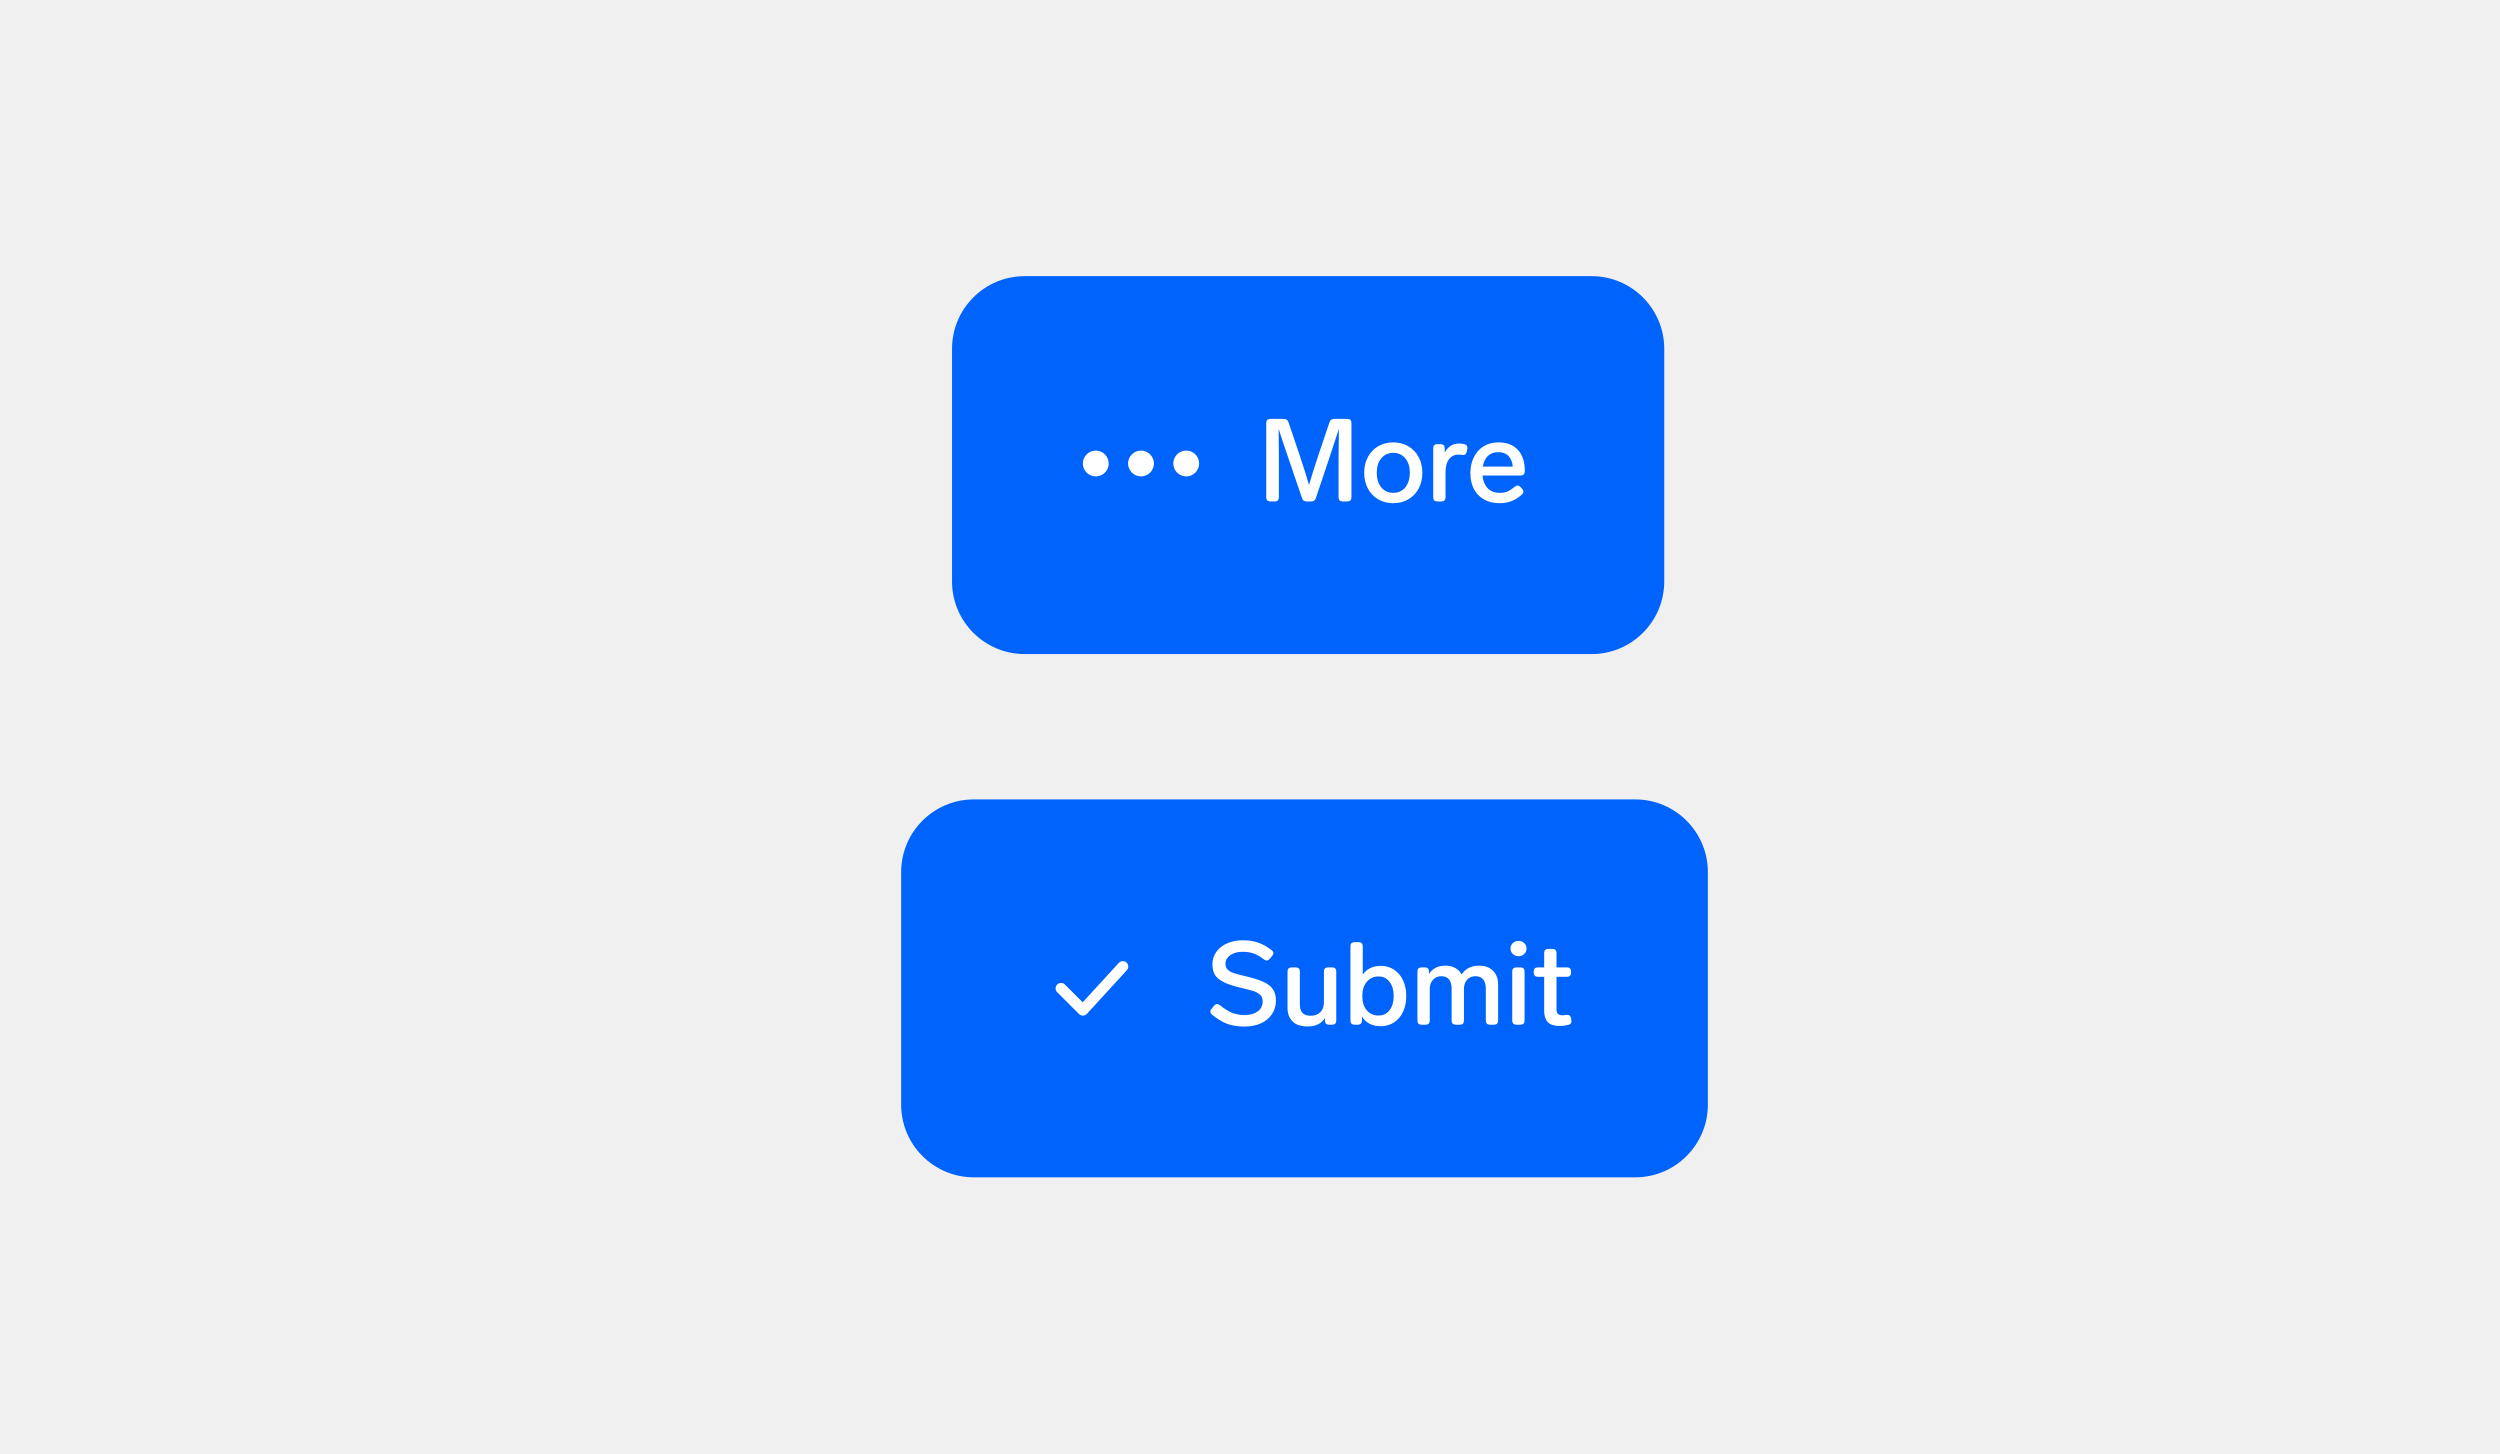
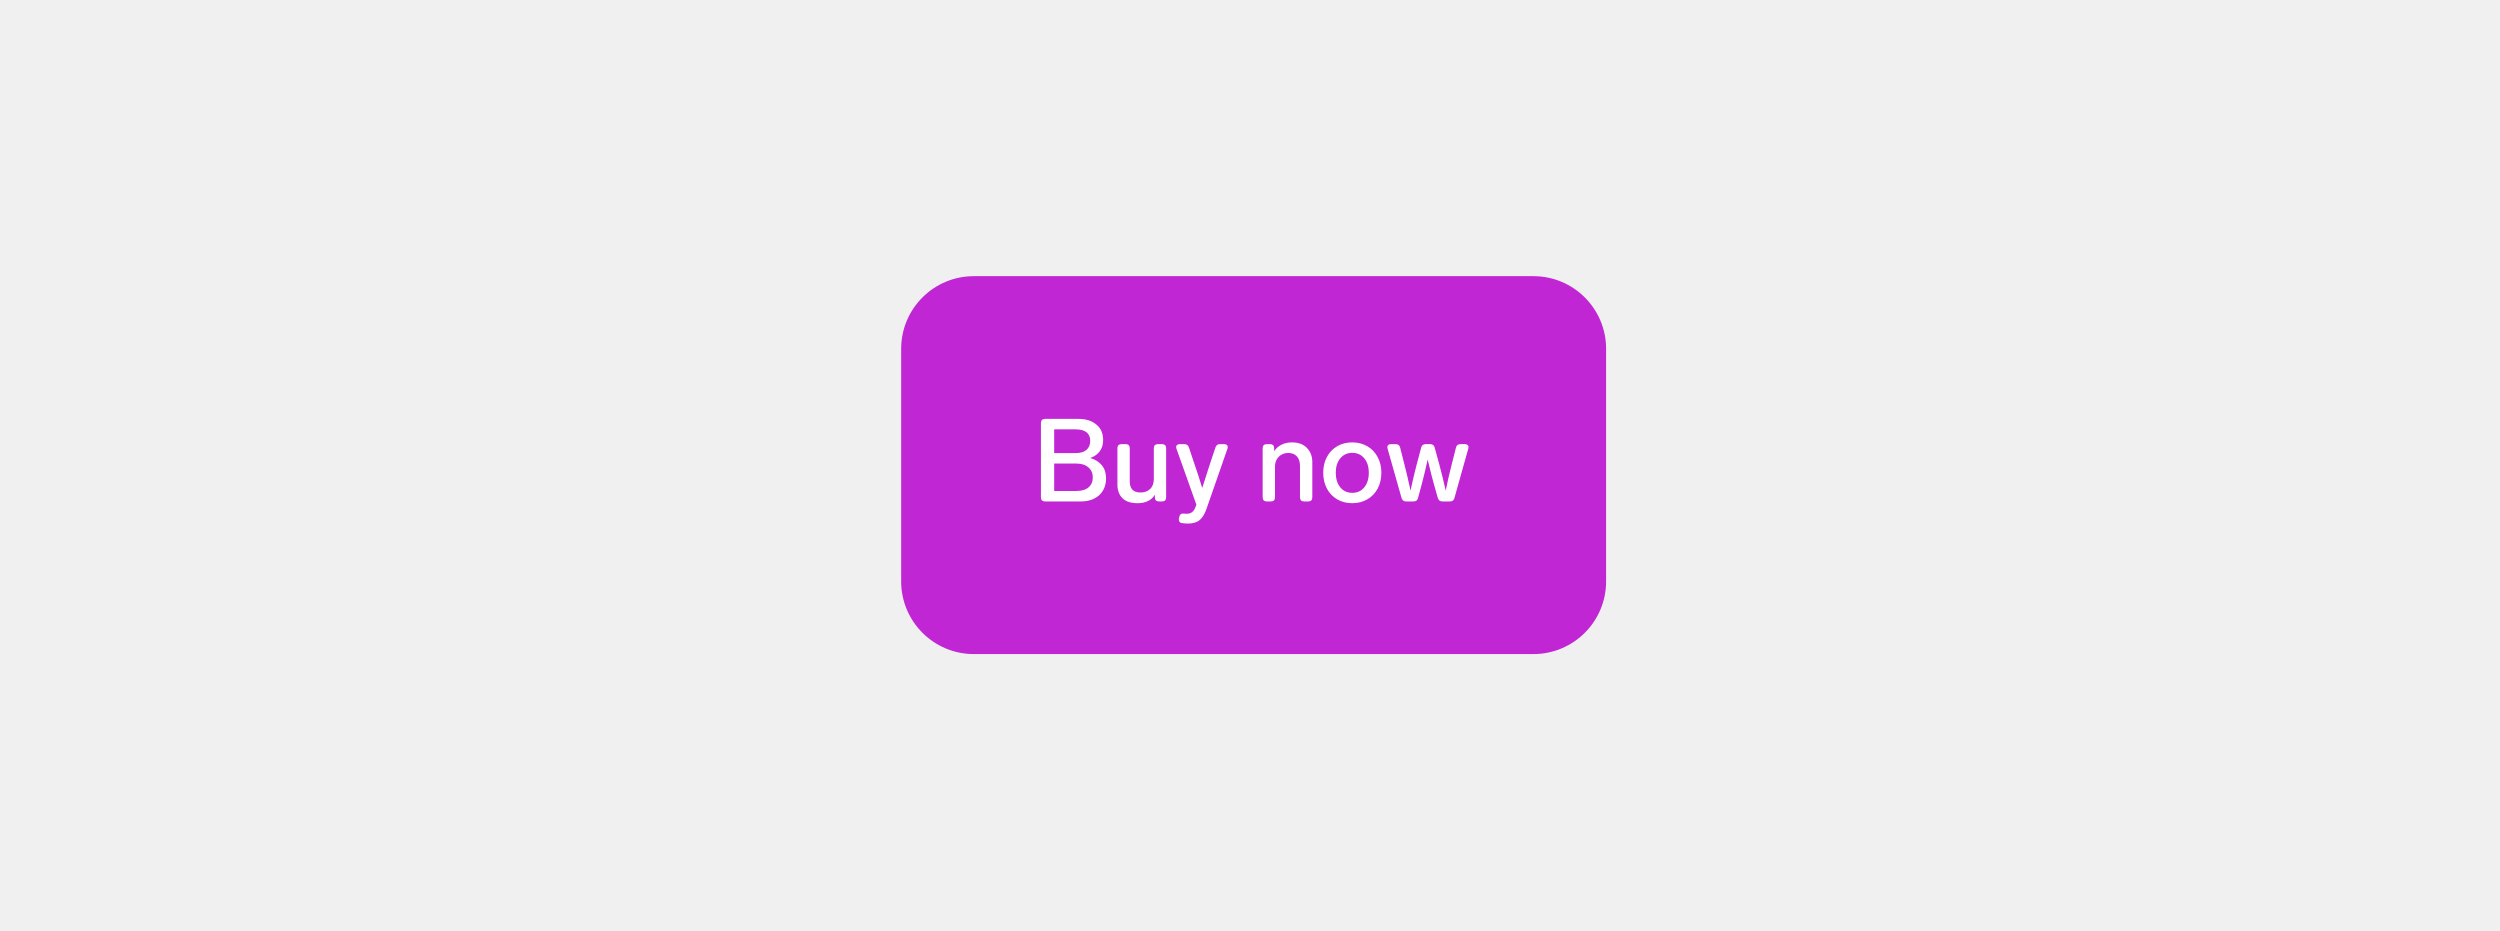
- <svg xmlns="http://www.w3.org/2000/svg" width="344" height="200" viewBox="0 0 344 200" fill="none">
-   <path d="M133 48C133 43.582 136.582 40 141 40H219C223.418 40 227 43.582 227 48V80C227 84.418 223.418 88 219 88H141C136.582 88 133 84.418 133 80V48Z" fill="#0063FB" />
-   <path fill-rule="evenodd" clip-rule="evenodd" d="M161.444 63.778C161.444 64.756 162.244 65.556 163.222 65.556C163.694 65.556 164.146 65.368 164.479 65.035C164.813 64.701 165 64.249 165 63.778C165 63.306 164.813 62.854 164.479 62.521C164.146 62.187 163.694 62 163.222 62C162.751 62 162.299 62.187 161.965 62.521C161.632 62.854 161.444 63.306 161.444 63.778ZM158.778 63.778C158.778 63.306 158.59 62.854 158.257 62.521C157.924 62.187 157.471 62 157 62C156.529 62 156.076 62.187 155.743 62.521C155.41 62.854 155.222 63.306 155.222 63.778C155.222 64.756 156.022 65.556 157 65.556C157.471 65.556 157.924 65.368 158.257 65.035C158.59 64.701 158.778 64.249 158.778 63.778ZM152.556 63.778C152.556 63.306 152.368 62.854 152.035 62.521C151.701 62.187 151.249 62 150.778 62C150.306 62 149.854 62.187 149.521 62.521C149.187 62.854 149 63.306 149 63.778C149 64.756 149.8 65.556 150.778 65.556C151.249 65.556 151.701 65.368 152.035 65.035C152.368 64.701 152.556 64.249 152.556 63.778Z" fill="white" />
-   <path d="M182.936 58.104C183.032 57.795 183.245 57.64 183.576 57.64H185.4C185.581 57.64 185.72 57.688 185.816 57.784C185.912 57.88 185.96 58.019 185.96 58.2V68.44C185.96 68.611 185.912 68.749 185.816 68.856C185.72 68.952 185.581 69 185.4 69H184.744C184.573 69 184.435 68.952 184.328 68.856C184.232 68.749 184.184 68.611 184.184 68.44V63.288C184.184 62.648 184.195 61.688 184.216 60.408L184.232 59.016C184.104 59.421 183.8 60.344 183.32 61.784L182.824 63.288L181.064 68.536C180.968 68.845 180.755 69 180.424 69H179.8C179.469 69 179.256 68.851 179.16 68.552L177.368 63.288C176.739 61.475 176.264 60.051 175.944 59.016C175.965 60.893 175.976 62.317 175.976 63.288V68.44C175.976 68.611 175.928 68.749 175.832 68.856C175.736 68.952 175.597 69 175.416 69H174.792C174.621 69 174.483 68.952 174.376 68.856C174.28 68.749 174.232 68.611 174.232 68.44V58.2C174.232 58.019 174.28 57.88 174.376 57.784C174.483 57.688 174.621 57.64 174.792 57.64H176.648C176.979 57.64 177.192 57.789 177.288 58.088L178.776 62.472C179.405 64.349 179.853 65.773 180.12 66.744C180.461 65.549 180.909 64.125 181.464 62.472L182.936 58.104ZM191.716 69.24C190.937 69.24 190.244 69.064 189.636 68.712C189.038 68.36 188.569 67.869 188.228 67.24C187.886 66.6 187.715 65.869 187.715 65.048C187.715 64.227 187.886 63.501 188.228 62.872C188.569 62.243 189.038 61.752 189.636 61.4C190.244 61.048 190.937 60.872 191.716 60.872C192.484 60.872 193.172 61.048 193.78 61.4C194.388 61.752 194.862 62.248 195.204 62.888C195.545 63.517 195.716 64.237 195.716 65.048C195.716 65.869 195.545 66.6 195.204 67.24C194.862 67.869 194.388 68.36 193.78 68.712C193.172 69.064 192.484 69.24 191.716 69.24ZM191.716 67.816C192.398 67.816 192.948 67.565 193.364 67.064C193.78 66.552 193.988 65.88 193.988 65.048C193.988 64.227 193.78 63.565 193.364 63.064C192.948 62.563 192.398 62.312 191.716 62.312C191.033 62.312 190.484 62.563 190.068 63.064C189.652 63.565 189.444 64.227 189.444 65.048C189.444 65.88 189.652 66.552 190.068 67.064C190.484 67.565 191.033 67.816 191.716 67.816ZM200.762 61.032C200.997 61.032 201.237 61.059 201.482 61.112C201.77 61.176 201.914 61.347 201.914 61.624C201.914 61.699 201.909 61.752 201.898 61.784L201.818 62.168C201.754 62.467 201.594 62.616 201.338 62.616L201.194 62.6C201.002 62.568 200.832 62.552 200.682 62.552C200.149 62.552 199.717 62.765 199.386 63.192C199.066 63.608 198.906 64.189 198.906 64.936V68.44C198.906 68.611 198.858 68.749 198.762 68.856C198.666 68.952 198.528 69 198.346 69H197.77C197.6 69 197.461 68.952 197.354 68.856C197.258 68.749 197.21 68.611 197.21 68.44V61.672C197.21 61.491 197.258 61.352 197.354 61.256C197.461 61.16 197.6 61.112 197.77 61.112H198.234C198.416 61.112 198.554 61.16 198.65 61.256C198.746 61.352 198.794 61.491 198.794 61.672V62.296C198.986 61.901 199.248 61.592 199.578 61.368C199.909 61.144 200.304 61.032 200.762 61.032ZM208.421 66.984C208.56 66.867 208.693 66.808 208.821 66.808C208.949 66.808 209.082 66.877 209.221 67.016L209.445 67.256C209.562 67.395 209.621 67.528 209.621 67.656C209.621 67.795 209.552 67.928 209.413 68.056C208.922 68.483 208.432 68.787 207.941 68.968C207.461 69.149 206.928 69.24 206.341 69.24C205.52 69.24 204.805 69.069 204.197 68.728C203.6 68.387 203.136 67.907 202.805 67.288C202.485 66.659 202.325 65.933 202.325 65.112C202.325 64.301 202.48 63.576 202.789 62.936C203.109 62.285 203.557 61.779 204.133 61.416C204.72 61.053 205.402 60.872 206.181 60.872C207.344 60.872 208.24 61.219 208.869 61.912C209.498 62.595 209.813 63.539 209.813 64.744V64.888C209.802 65.059 209.749 65.192 209.653 65.288C209.557 65.384 209.418 65.432 209.237 65.432H203.989C204.053 66.136 204.282 66.712 204.677 67.16C205.082 67.597 205.648 67.816 206.373 67.816C206.768 67.816 207.114 67.757 207.413 67.64C207.712 67.512 208.048 67.293 208.421 66.984ZM206.149 62.216C205.562 62.216 205.088 62.392 204.725 62.744C204.373 63.085 204.144 63.571 204.037 64.2H208.149C208.106 63.581 207.914 63.096 207.573 62.744C207.232 62.392 206.757 62.216 206.149 62.216Z" fill="white" />
-   <path d="M141 42H219V38H141V42ZM225 48V80H229V48H225ZM219 86H141V90H219V86ZM135 80V48H131V80H135ZM141 86C137.686 86 135 83.314 135 80H131C131 85.523 135.477 90 141 90V86ZM225 80C225 83.314 222.314 86 219 86V90C224.523 90 229 85.523 229 80H225ZM219 42C222.314 42 225 44.686 225 48H229C229 42.477 224.523 38 219 38V42ZM141 38C135.477 38 131 42.477 131 48H135C135 44.686 137.686 42 141 42V38Z" fill="#0063FB" />
-   <path d="M126 120C126 115.582 129.582 112 134 112H225C229.418 112 233 115.582 233 120V152C233 156.418 229.418 160 225 160H134C129.582 160 126 156.418 126 152V120Z" fill="#0063FB" />
-   <path fill-rule="evenodd" clip-rule="evenodd" d="M155.007 132.447C155.312 132.727 155.333 133.201 155.053 133.507L149.553 139.507C149.415 139.658 149.221 139.745 149.016 139.75C148.812 139.754 148.614 139.675 148.47 139.53L145.47 136.53C145.177 136.237 145.177 135.763 145.47 135.47C145.763 135.177 146.237 135.177 146.53 135.47L148.976 137.916L153.947 132.493C154.227 132.188 154.701 132.167 155.007 132.447Z" fill="white" />
-   <path d="M171.232 141.256C170.357 141.256 169.573 141.133 168.88 140.888C168.197 140.632 167.493 140.205 166.768 139.608C166.619 139.491 166.544 139.352 166.544 139.192C166.544 139.053 166.597 138.925 166.704 138.808L167.072 138.376C167.189 138.227 167.323 138.152 167.472 138.152C167.589 138.152 167.723 138.211 167.872 138.328C168.512 138.84 169.083 139.192 169.584 139.384C170.096 139.576 170.656 139.672 171.264 139.672C172 139.672 172.597 139.507 173.056 139.176C173.515 138.835 173.744 138.371 173.744 137.784C173.744 137.4 173.627 137.101 173.392 136.888C173.157 136.664 172.853 136.493 172.48 136.376C172.117 136.259 171.525 136.104 170.704 135.912C169.712 135.677 168.939 135.421 168.384 135.144C167.829 134.867 167.429 134.536 167.184 134.152C166.949 133.757 166.832 133.261 166.832 132.664C166.832 132.035 167.013 131.469 167.376 130.968C167.739 130.467 168.235 130.077 168.864 129.8C169.504 129.523 170.219 129.384 171.008 129.384C171.808 129.384 172.512 129.491 173.12 129.704C173.739 129.917 174.357 130.264 174.976 130.744C175.136 130.872 175.216 131.005 175.216 131.144C175.216 131.261 175.163 131.389 175.056 131.528L174.704 131.944C174.576 132.093 174.443 132.168 174.304 132.168C174.176 132.168 174.043 132.115 173.904 132.008C173.392 131.613 172.917 131.341 172.48 131.192C172.043 131.043 171.547 130.968 170.992 130.968C170.288 130.968 169.717 131.123 169.28 131.432C168.843 131.741 168.624 132.131 168.624 132.6C168.624 132.941 168.725 133.213 168.928 133.416C169.131 133.619 169.424 133.784 169.808 133.912C170.192 134.04 170.784 134.195 171.584 134.376C172.555 134.611 173.323 134.861 173.888 135.128C174.453 135.384 174.875 135.715 175.152 136.12C175.429 136.525 175.568 137.043 175.568 137.672C175.568 138.376 175.387 139 175.024 139.544C174.661 140.088 174.155 140.509 173.504 140.808C172.853 141.107 172.096 141.256 171.232 141.256ZM182.172 133.672C182.172 133.491 182.22 133.352 182.316 133.256C182.422 133.16 182.561 133.112 182.732 133.112H183.308C183.489 133.112 183.628 133.16 183.724 133.256C183.82 133.352 183.868 133.491 183.868 133.672V140.44C183.868 140.611 183.82 140.749 183.724 140.856C183.628 140.952 183.489 141 183.308 141H182.876C182.705 141 182.566 140.952 182.46 140.856C182.364 140.749 182.316 140.611 182.316 140.44V140.072C182.102 140.435 181.793 140.723 181.388 140.936C180.982 141.139 180.502 141.24 179.948 141.24C179.009 141.24 178.31 141.011 177.852 140.552C177.393 140.083 177.164 139.464 177.164 138.696V133.672C177.164 133.491 177.212 133.352 177.308 133.256C177.414 133.16 177.553 133.112 177.724 133.112H178.299C178.481 133.112 178.62 133.16 178.716 133.256C178.812 133.352 178.86 133.491 178.86 133.672V138.248C178.86 138.739 178.982 139.117 179.228 139.384C179.484 139.64 179.852 139.768 180.332 139.768C180.886 139.768 181.329 139.608 181.66 139.288C182.001 138.968 182.172 138.504 182.172 137.896V133.672ZM190.012 132.904C190.684 132.904 191.281 133.075 191.804 133.416C192.337 133.757 192.753 134.243 193.052 134.872C193.35 135.501 193.5 136.227 193.5 137.048C193.5 137.88 193.35 138.611 193.052 139.24C192.753 139.869 192.337 140.355 191.804 140.696C191.27 141.037 190.673 141.208 190.012 141.208C188.828 141.208 187.958 140.765 187.404 139.88V140.44C187.404 140.611 187.356 140.749 187.26 140.856C187.164 140.952 187.025 141 186.844 141H186.38C186.209 141 186.07 140.952 185.964 140.856C185.868 140.749 185.82 140.611 185.82 140.44V130.2C185.82 130.019 185.868 129.88 185.964 129.784C186.07 129.688 186.209 129.64 186.38 129.64H186.956C187.137 129.64 187.276 129.688 187.372 129.784C187.468 129.88 187.516 130.019 187.516 130.2V134.104C188.081 133.304 188.913 132.904 190.012 132.904ZM189.66 139.736C190.3 139.736 190.812 139.496 191.196 139.016C191.58 138.525 191.772 137.869 191.772 137.048C191.772 136.237 191.58 135.587 191.196 135.096C190.822 134.605 190.316 134.36 189.676 134.36C189.025 134.36 188.492 134.605 188.076 135.096C187.66 135.576 187.452 136.227 187.452 137.048C187.452 137.891 187.66 138.552 188.076 139.032C188.492 139.501 189.02 139.736 189.66 139.736ZM203.503 132.872C204.345 132.872 204.996 133.112 205.455 133.592C205.913 134.061 206.143 134.696 206.143 135.496V140.44C206.143 140.611 206.095 140.749 205.999 140.856C205.903 140.952 205.764 141 205.583 141H205.007C204.836 141 204.697 140.952 204.591 140.856C204.495 140.749 204.447 140.611 204.447 140.44V136.008C204.447 135.485 204.329 135.075 204.095 134.776C203.86 134.477 203.503 134.328 203.023 134.328C202.532 134.328 202.143 134.493 201.855 134.824C201.577 135.155 201.439 135.581 201.439 136.104V140.44C201.439 140.611 201.391 140.749 201.295 140.856C201.199 140.952 201.06 141 200.879 141H200.303C200.132 141 199.993 140.952 199.887 140.856C199.791 140.749 199.743 140.611 199.743 140.44V136.008C199.743 135.485 199.625 135.075 199.391 134.776C199.167 134.477 198.815 134.328 198.335 134.328C197.865 134.328 197.487 134.483 197.199 134.792C196.911 135.101 196.756 135.501 196.735 135.992V140.44C196.735 140.611 196.687 140.749 196.591 140.856C196.495 140.952 196.356 141 196.174 141H195.599C195.428 141 195.289 140.952 195.183 140.856C195.087 140.749 195.039 140.611 195.039 140.44V133.672C195.039 133.491 195.087 133.352 195.183 133.256C195.289 133.16 195.428 133.112 195.599 133.112H196.062C196.244 133.112 196.383 133.16 196.479 133.256C196.575 133.352 196.623 133.491 196.623 133.672V134.024C197.113 133.256 197.871 132.872 198.895 132.872C199.407 132.872 199.855 132.979 200.239 133.192C200.623 133.405 200.916 133.704 201.119 134.088C201.663 133.277 202.457 132.872 203.503 132.872ZM208.949 131.576C208.64 131.576 208.379 131.475 208.165 131.272C207.952 131.059 207.845 130.808 207.845 130.52C207.845 130.221 207.952 129.971 208.165 129.768C208.379 129.565 208.64 129.464 208.949 129.464C209.259 129.464 209.52 129.565 209.733 129.768C209.947 129.971 210.053 130.221 210.053 130.52C210.053 130.808 209.947 131.059 209.733 131.272C209.52 131.475 209.259 131.576 208.949 131.576ZM208.645 141C208.475 141 208.336 140.952 208.229 140.856C208.133 140.749 208.085 140.611 208.085 140.44V133.672C208.085 133.491 208.133 133.352 208.229 133.256C208.336 133.16 208.475 133.112 208.645 133.112H209.221C209.403 133.112 209.541 133.16 209.637 133.256C209.733 133.352 209.781 133.491 209.781 133.672V140.44C209.781 140.611 209.733 140.749 209.637 140.856C209.541 140.952 209.403 141 209.221 141H208.645ZM215.55 139.656C215.582 139.645 215.63 139.64 215.694 139.64C215.96 139.64 216.12 139.795 216.174 140.104L216.222 140.36C216.232 140.392 216.238 140.445 216.238 140.52C216.238 140.787 216.088 140.957 215.79 141.032C215.363 141.128 214.974 141.176 214.622 141.176C213.864 141.176 213.315 141 212.974 140.648C212.643 140.296 212.478 139.768 212.478 139.064V134.408H211.598C211.427 134.408 211.288 134.36 211.182 134.264C211.086 134.157 211.038 134.019 211.038 133.848V133.672C211.038 133.491 211.086 133.352 211.182 133.256C211.288 133.16 211.427 133.112 211.598 133.112H212.478V131.128C212.478 130.947 212.526 130.808 212.622 130.712C212.728 130.616 212.867 130.568 213.038 130.568H213.614C213.795 130.568 213.934 130.616 214.03 130.712C214.126 130.808 214.174 130.947 214.174 131.128V133.112H215.614C215.795 133.112 215.934 133.16 216.03 133.256C216.126 133.352 216.174 133.491 216.174 133.672V133.848C216.174 134.019 216.126 134.157 216.03 134.264C215.934 134.36 215.795 134.408 215.614 134.408H214.174V138.856C214.174 139.165 214.238 139.384 214.366 139.512C214.504 139.64 214.723 139.704 215.022 139.704C215.15 139.704 215.326 139.688 215.55 139.656Z" fill="white" />
-   <path d="M134 114H225V110H134V114ZM231 120V152H235V120H231ZM225 158H134V162H225V158ZM128 152V120H124V152H128ZM134 158C130.686 158 128 155.314 128 152H124C124 157.523 128.477 162 134 162V158ZM231 152C231 155.314 228.314 158 225 158V162C230.523 162 235 157.523 235 152H231ZM225 114C228.314 114 231 116.686 231 120H235C235 114.477 230.523 110 225 110V114ZM134 110C128.477 110 124 114.477 124 120H128C128 116.686 130.686 114 134 114V110Z" fill="#0063FB" />
+ <svg xmlns="http://www.w3.org/2000/svg" width="344" height="128" viewBox="0 0 344 128" fill="none">
+   <path d="M126 48C126 43.582 129.582 40 134 40H211C215.418 40 219 43.582 219 48V80C219 84.418 215.418 88 211 88H134C129.582 88 126 84.418 126 80V48Z" fill="#C026D3" />
+   <path d="M150.016 63.016C150.699 63.219 151.232 63.555 151.616 64.024C152 64.493 152.192 65.085 152.192 65.8C152.192 66.792 151.872 67.576 151.232 68.152C150.603 68.717 149.755 69 148.688 69H143.792C143.621 69 143.483 68.952 143.376 68.856C143.28 68.749 143.232 68.611 143.232 68.44V58.2C143.232 58.019 143.28 57.88 143.376 57.784C143.483 57.688 143.621 57.64 143.792 57.64H148.432C149.424 57.64 150.229 57.896 150.848 58.408C151.477 58.909 151.792 59.624 151.792 60.552C151.792 61.171 151.632 61.693 151.312 62.12C150.992 62.536 150.56 62.835 150.016 63.016ZM145.056 62.344H148.016C148.656 62.344 149.147 62.2 149.488 61.912C149.84 61.613 150.016 61.197 150.016 60.664C150.016 60.141 149.845 59.747 149.504 59.48C149.163 59.213 148.672 59.08 148.032 59.08H145.056V62.344ZM148.08 67.56C148.827 67.56 149.392 67.395 149.776 67.064C150.171 66.733 150.368 66.275 150.368 65.688C150.368 65.112 150.165 64.653 149.76 64.312C149.365 63.96 148.805 63.784 148.08 63.784H145.056V67.56H148.08ZM158.765 61.672C158.765 61.491 158.813 61.352 158.909 61.256C159.016 61.16 159.155 61.112 159.325 61.112H159.901C160.083 61.112 160.221 61.16 160.317 61.256C160.413 61.352 160.461 61.491 160.461 61.672V68.44C160.461 68.611 160.413 68.749 160.317 68.856C160.221 68.952 160.083 69 159.901 69H159.469C159.299 69 159.16 68.952 159.053 68.856C158.957 68.749 158.909 68.611 158.909 68.44V68.072C158.696 68.435 158.387 68.723 157.981 68.936C157.576 69.139 157.096 69.24 156.541 69.24C155.603 69.24 154.904 69.011 154.445 68.552C153.987 68.083 153.757 67.464 153.757 66.696V61.672C153.757 61.491 153.805 61.352 153.901 61.256C154.008 61.16 154.147 61.112 154.317 61.112H154.893C155.075 61.112 155.213 61.16 155.309 61.256C155.405 61.352 155.453 61.491 155.453 61.672V66.248C155.453 66.739 155.576 67.117 155.821 67.384C156.077 67.64 156.445 67.768 156.925 67.768C157.48 67.768 157.923 67.608 158.253 67.288C158.595 66.968 158.765 66.504 158.765 65.896V61.672ZM167.246 61.576C167.342 61.267 167.55 61.112 167.87 61.112H168.446C168.606 61.112 168.728 61.149 168.814 61.224C168.899 61.299 168.942 61.4 168.942 61.528C168.942 61.592 168.926 61.667 168.894 61.752L166.03 69.976C165.774 70.723 165.454 71.251 165.07 71.56C164.696 71.88 164.163 72.04 163.47 72.04C163.15 72.04 162.878 72.019 162.654 71.976C162.504 71.965 162.392 71.912 162.318 71.816C162.243 71.731 162.206 71.624 162.206 71.496C162.206 71.421 162.211 71.363 162.222 71.32L162.27 71.112C162.344 70.813 162.504 70.664 162.75 70.664C162.846 70.664 162.936 70.669 163.022 70.68C163.107 70.691 163.192 70.696 163.278 70.696C163.587 70.696 163.843 70.616 164.046 70.456C164.259 70.296 164.435 70.003 164.574 69.576L164.622 69.448L161.886 61.752C161.854 61.667 161.838 61.587 161.838 61.512C161.838 61.384 161.88 61.288 161.965 61.224C162.062 61.149 162.19 61.112 162.35 61.112H162.958C163.288 61.112 163.502 61.267 163.598 61.576L164.222 63.448C164.691 64.792 165.091 66.024 165.422 67.144L165.886 65.72C165.96 65.496 166.072 65.144 166.222 64.664C166.371 64.184 166.504 63.773 166.622 63.432L167.246 61.576ZM177.758 60.872C178.664 60.872 179.358 61.128 179.838 61.64C180.328 62.141 180.574 62.792 180.574 63.592V68.44C180.574 68.611 180.526 68.749 180.43 68.856C180.334 68.952 180.195 69 180.014 69H179.438C179.267 69 179.128 68.952 179.022 68.856C178.926 68.749 178.878 68.611 178.878 68.44V64.12C178.878 63.544 178.734 63.101 178.446 62.792C178.168 62.483 177.768 62.328 177.246 62.328C176.734 62.328 176.302 62.504 175.95 62.856C175.608 63.208 175.438 63.651 175.438 64.184V68.44C175.438 68.611 175.39 68.749 175.294 68.856C175.198 68.952 175.059 69 174.878 69H174.302C174.131 69 173.992 68.952 173.886 68.856C173.79 68.749 173.742 68.611 173.742 68.44V61.672C173.742 61.491 173.79 61.352 173.886 61.256C173.992 61.16 174.131 61.112 174.302 61.112H174.766C174.947 61.112 175.086 61.16 175.182 61.256C175.278 61.352 175.326 61.491 175.326 61.672V62.088C175.582 61.693 175.918 61.395 176.334 61.192C176.75 60.979 177.224 60.872 177.758 60.872ZM186.075 69.24C185.296 69.24 184.603 69.064 183.995 68.712C183.398 68.36 182.928 67.869 182.587 67.24C182.246 66.6 182.075 65.869 182.075 65.048C182.075 64.227 182.246 63.501 182.587 62.872C182.928 62.243 183.398 61.752 183.995 61.4C184.603 61.048 185.296 60.872 186.075 60.872C186.843 60.872 187.531 61.048 188.139 61.4C188.747 61.752 189.222 62.248 189.563 62.888C189.904 63.517 190.075 64.237 190.075 65.048C190.075 65.869 189.904 66.6 189.563 67.24C189.222 67.869 188.747 68.36 188.139 68.712C187.531 69.064 186.843 69.24 186.075 69.24ZM186.075 67.816C186.758 67.816 187.307 67.565 187.723 67.064C188.139 66.552 188.347 65.88 188.347 65.048C188.347 64.227 188.139 63.565 187.723 63.064C187.307 62.563 186.758 62.312 186.075 62.312C185.392 62.312 184.843 62.563 184.427 63.064C184.011 63.565 183.803 64.227 183.803 65.048C183.803 65.88 184.011 66.552 184.427 67.064C184.843 67.565 185.392 67.816 186.075 67.816ZM200.34 61.592C200.415 61.272 200.623 61.112 200.964 61.112H201.556C201.716 61.112 201.839 61.149 201.924 61.224C202.02 61.288 202.068 61.389 202.068 61.528C202.068 61.56 202.058 61.629 202.036 61.736L200.132 68.52C200.058 68.84 199.85 69 199.508 69H198.468C198.148 69 197.94 68.84 197.844 68.52L197.316 66.664C197.082 65.843 196.82 64.813 196.532 63.576L196.452 63.224C196.164 64.525 195.887 65.677 195.62 66.68L195.124 68.52C195.05 68.84 194.842 69 194.5 69H193.476C193.156 69 192.948 68.84 192.852 68.52L190.932 61.736C190.911 61.629 190.9 61.56 190.9 61.528C190.9 61.389 190.943 61.288 191.028 61.224C191.124 61.149 191.252 61.112 191.412 61.112H192.036C192.378 61.112 192.586 61.272 192.66 61.592L193.236 63.864C193.46 64.696 193.722 65.805 194.02 67.192L194.084 67.512C194.394 66.083 194.682 64.867 194.948 63.864L195.556 61.592C195.631 61.272 195.839 61.112 196.18 61.112H196.788C197.13 61.112 197.338 61.272 197.412 61.592L198.036 63.864C198.335 64.973 198.634 66.189 198.932 67.512C199.156 66.371 199.434 65.155 199.764 63.864L200.34 61.592Z" fill="white" />
+   <path d="M134 42H211V38H134V42ZM217 48V80H221V48H217ZM211 86H134V90H211V86ZM128 80V48H124V80H128ZM134 86C130.686 86 128 83.314 128 80H124C124 85.523 128.477 90 134 90V86ZM217 80C217 83.314 214.314 86 211 86V90C216.523 90 221 85.523 221 80H217ZM211 42C214.314 42 217 44.686 217 48H221C221 42.477 216.523 38 211 38V42ZM134 38C128.477 38 124 42.477 124 48H128C128 44.686 130.686 42 134 42V38Z" fill="#C026D3" />
</svg>
